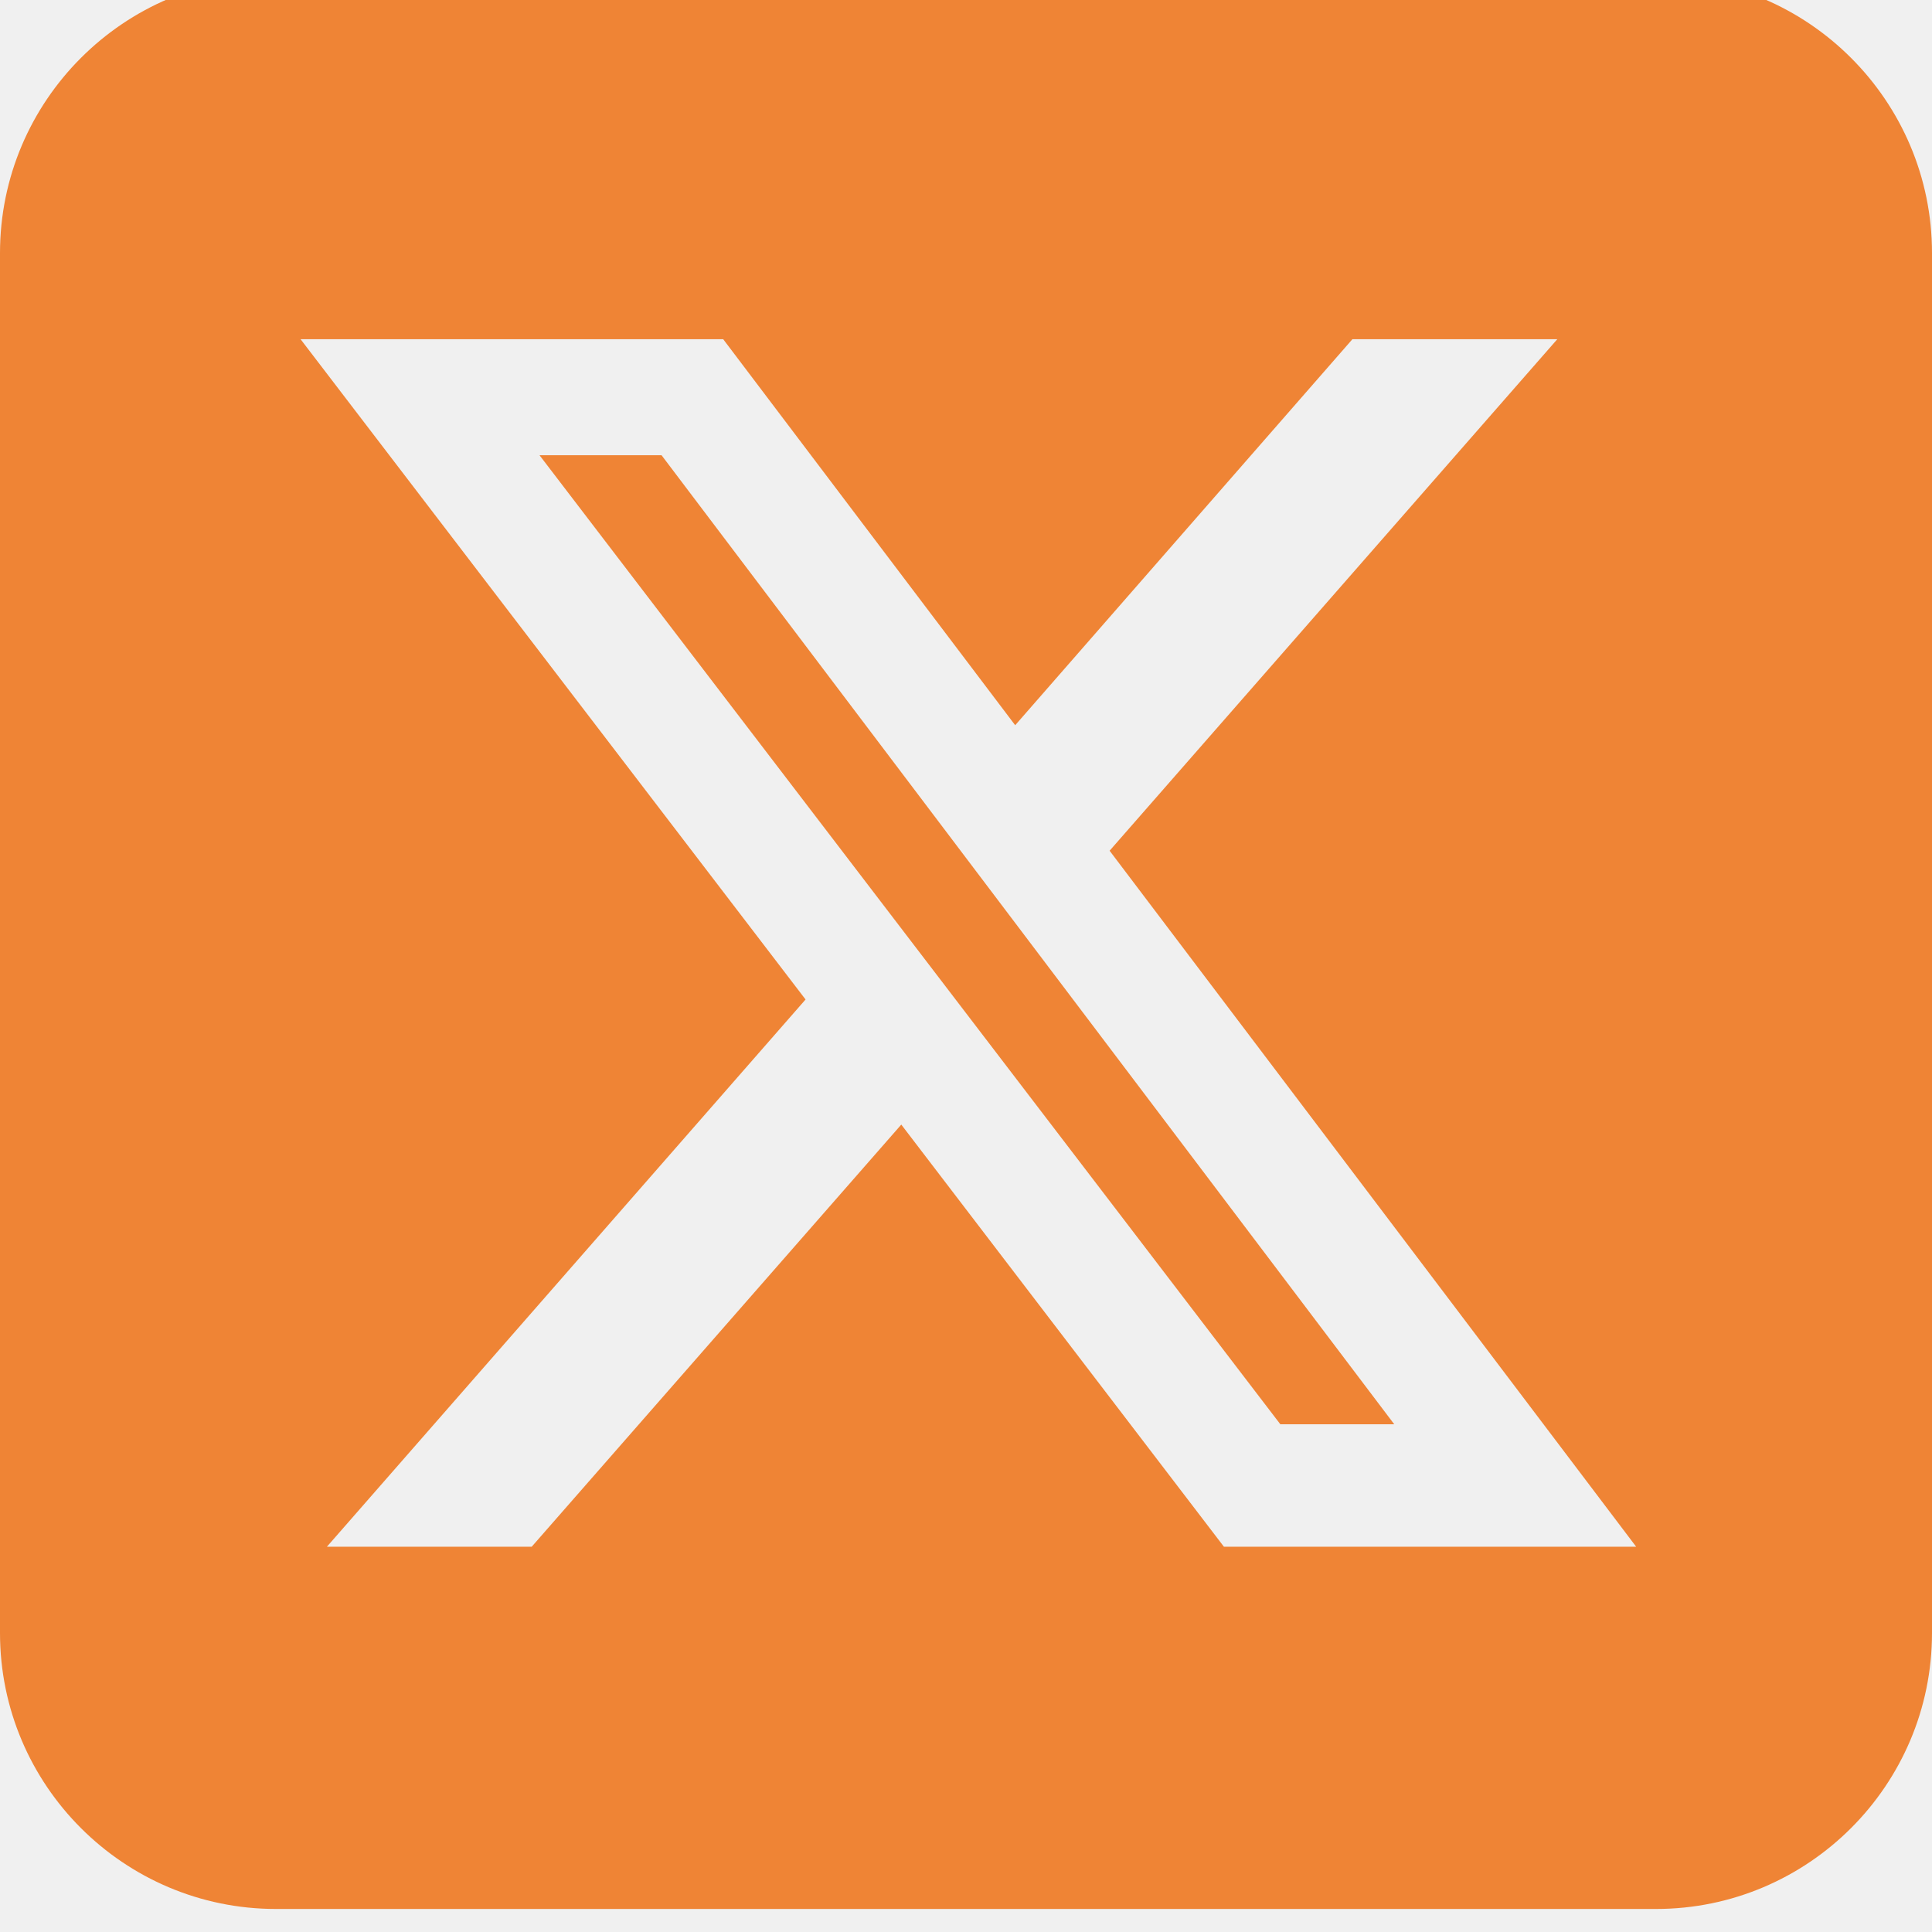
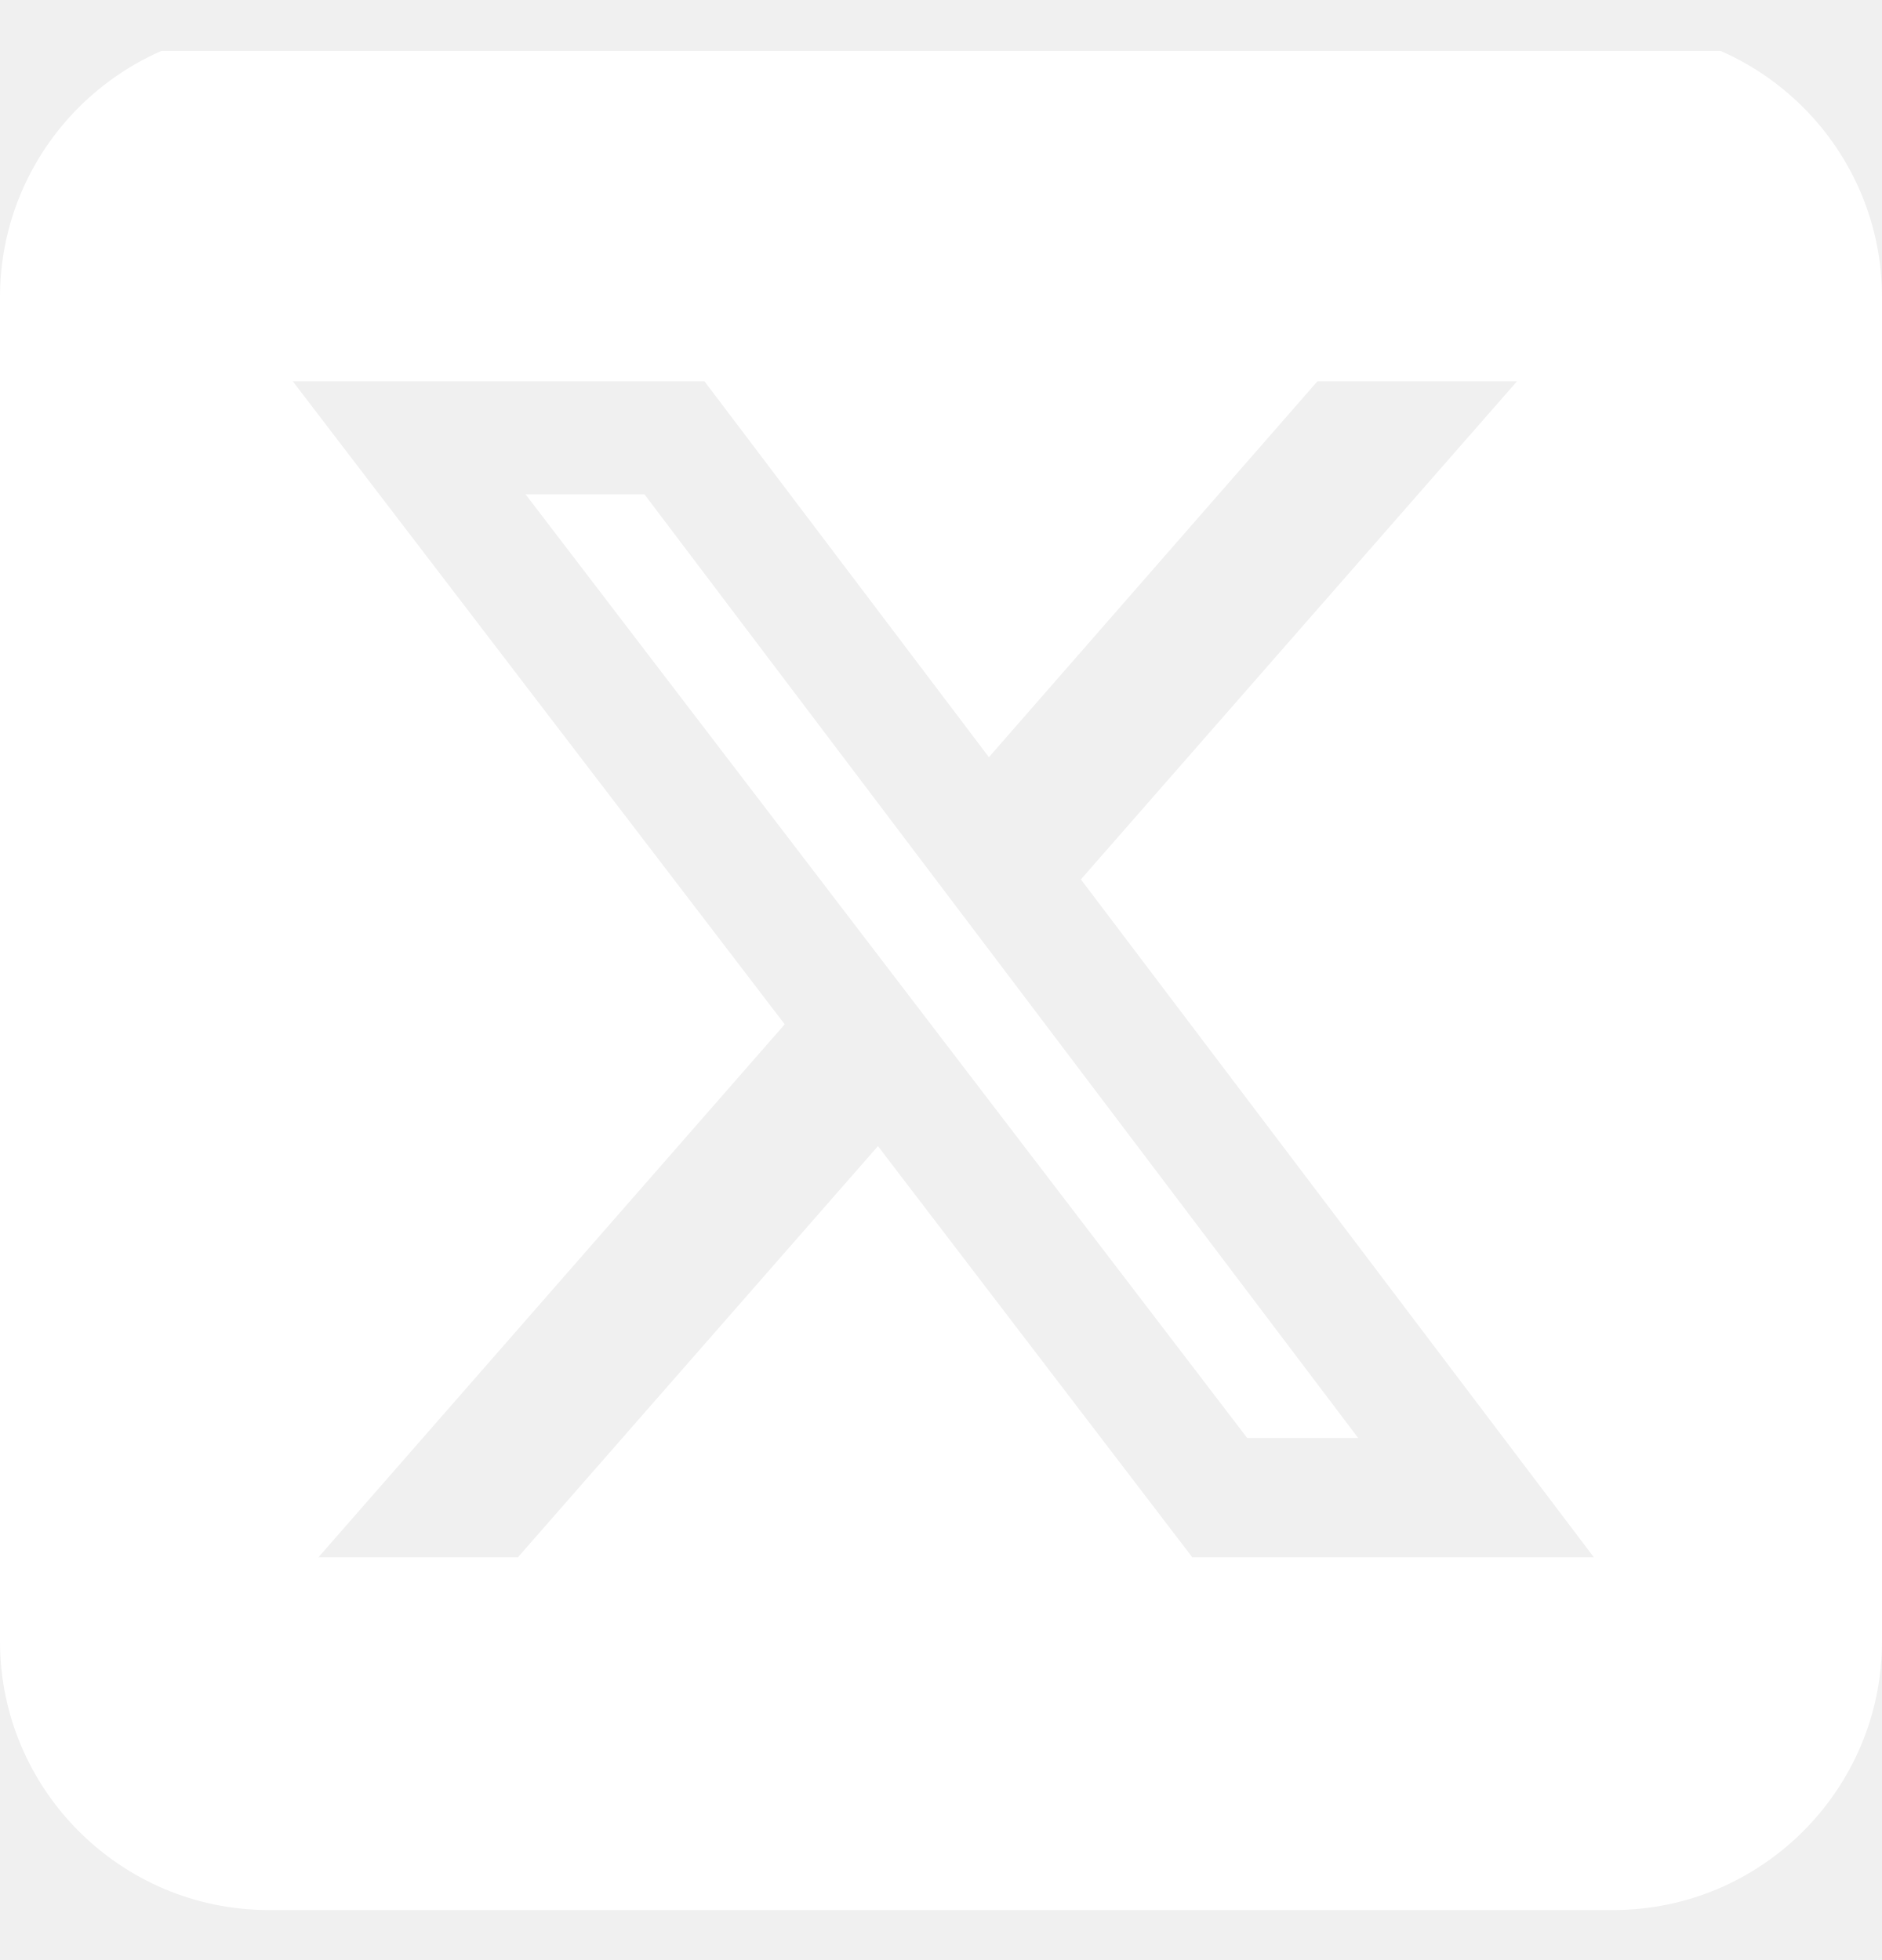
- <svg xmlns="http://www.w3.org/2000/svg" width="24" height="24" viewBox="0 0 24 24" fill="none">
-   <path d="M3.429 -0.286C1.538 -0.286 0 1.252 0 3.143V20.286C0 22.177 1.538 23.714 3.429 23.714H20.571C22.462 23.714 24 22.177 24 20.286V3.143C24 1.252 22.462 -0.286 20.571 -0.286H3.429ZM19.345 4.214L13.784 10.568L20.325 19.214H15.204L11.196 13.97L6.605 19.214H4.061L10.007 12.416L3.734 4.214H8.984L12.611 9.009L16.8 4.214H19.345ZM17.32 17.693L8.218 5.655H6.702L15.905 17.693H17.314H17.32Z" fill="#EF8435" />
+ <svg xmlns="http://www.w3.org/2000/svg" width="24" height="25" viewBox="0 0 24 25" fill="none">
+   <g clip-path="url(#clip0_675_3406)">
+     <path d="M3.429 0.364C1.538 0.364 0 1.901 0 3.792V20.935C0 22.826 1.538 24.363 3.429 24.363H20.571C22.462 24.363 24 22.826 24 20.935V3.792C24 1.901 22.462 0.364 20.571 0.364H3.429ZM19.345 4.864L13.784 11.217L20.325 19.863H15.204L11.196 14.619L6.605 19.863H4.061L10.007 13.065L3.734 4.864H8.984L12.611 9.658L16.8 4.864H19.345ZM17.32 18.342L8.218 6.305H6.702L15.905 18.342H17.314H17.32Z" fill="#ffffff" />
+   </g>
+   <defs>
+     <clipPath id="clip0_675_3406">
+       <rect width="24" height="24" fill="white" transform="translate(0 0.64917)" />
+     </clipPath>
+   </defs>
</svg>
